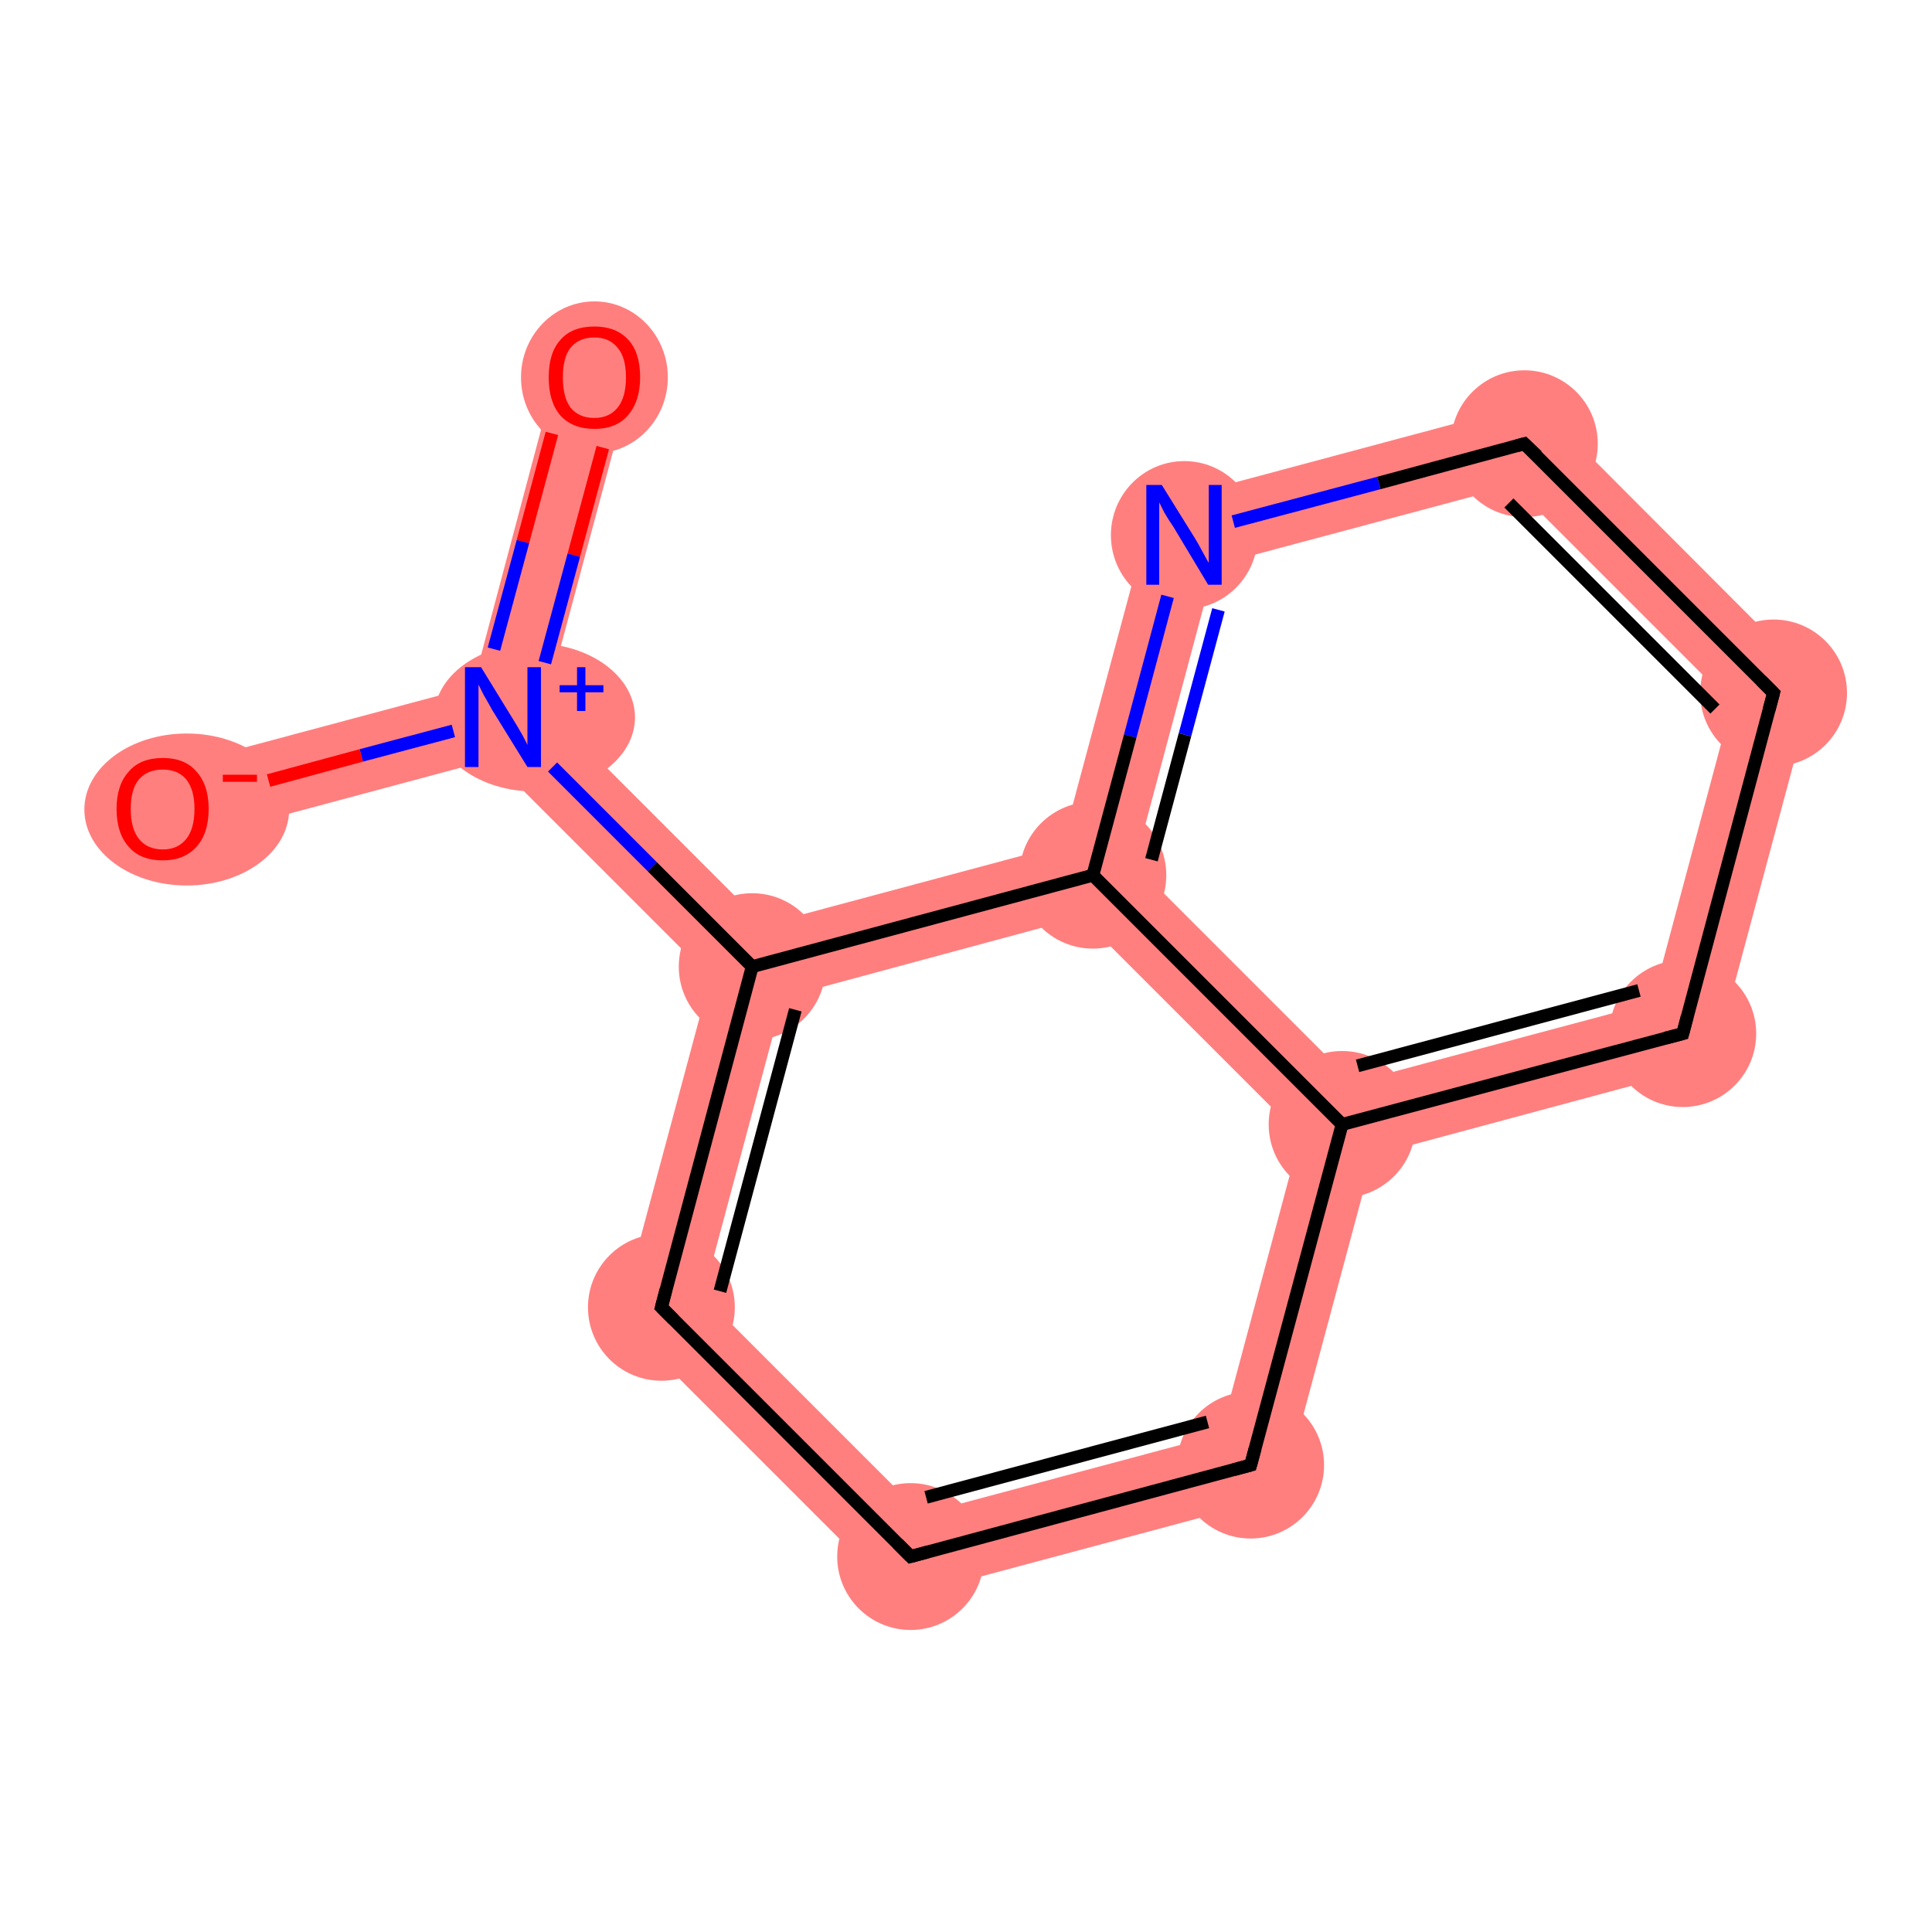
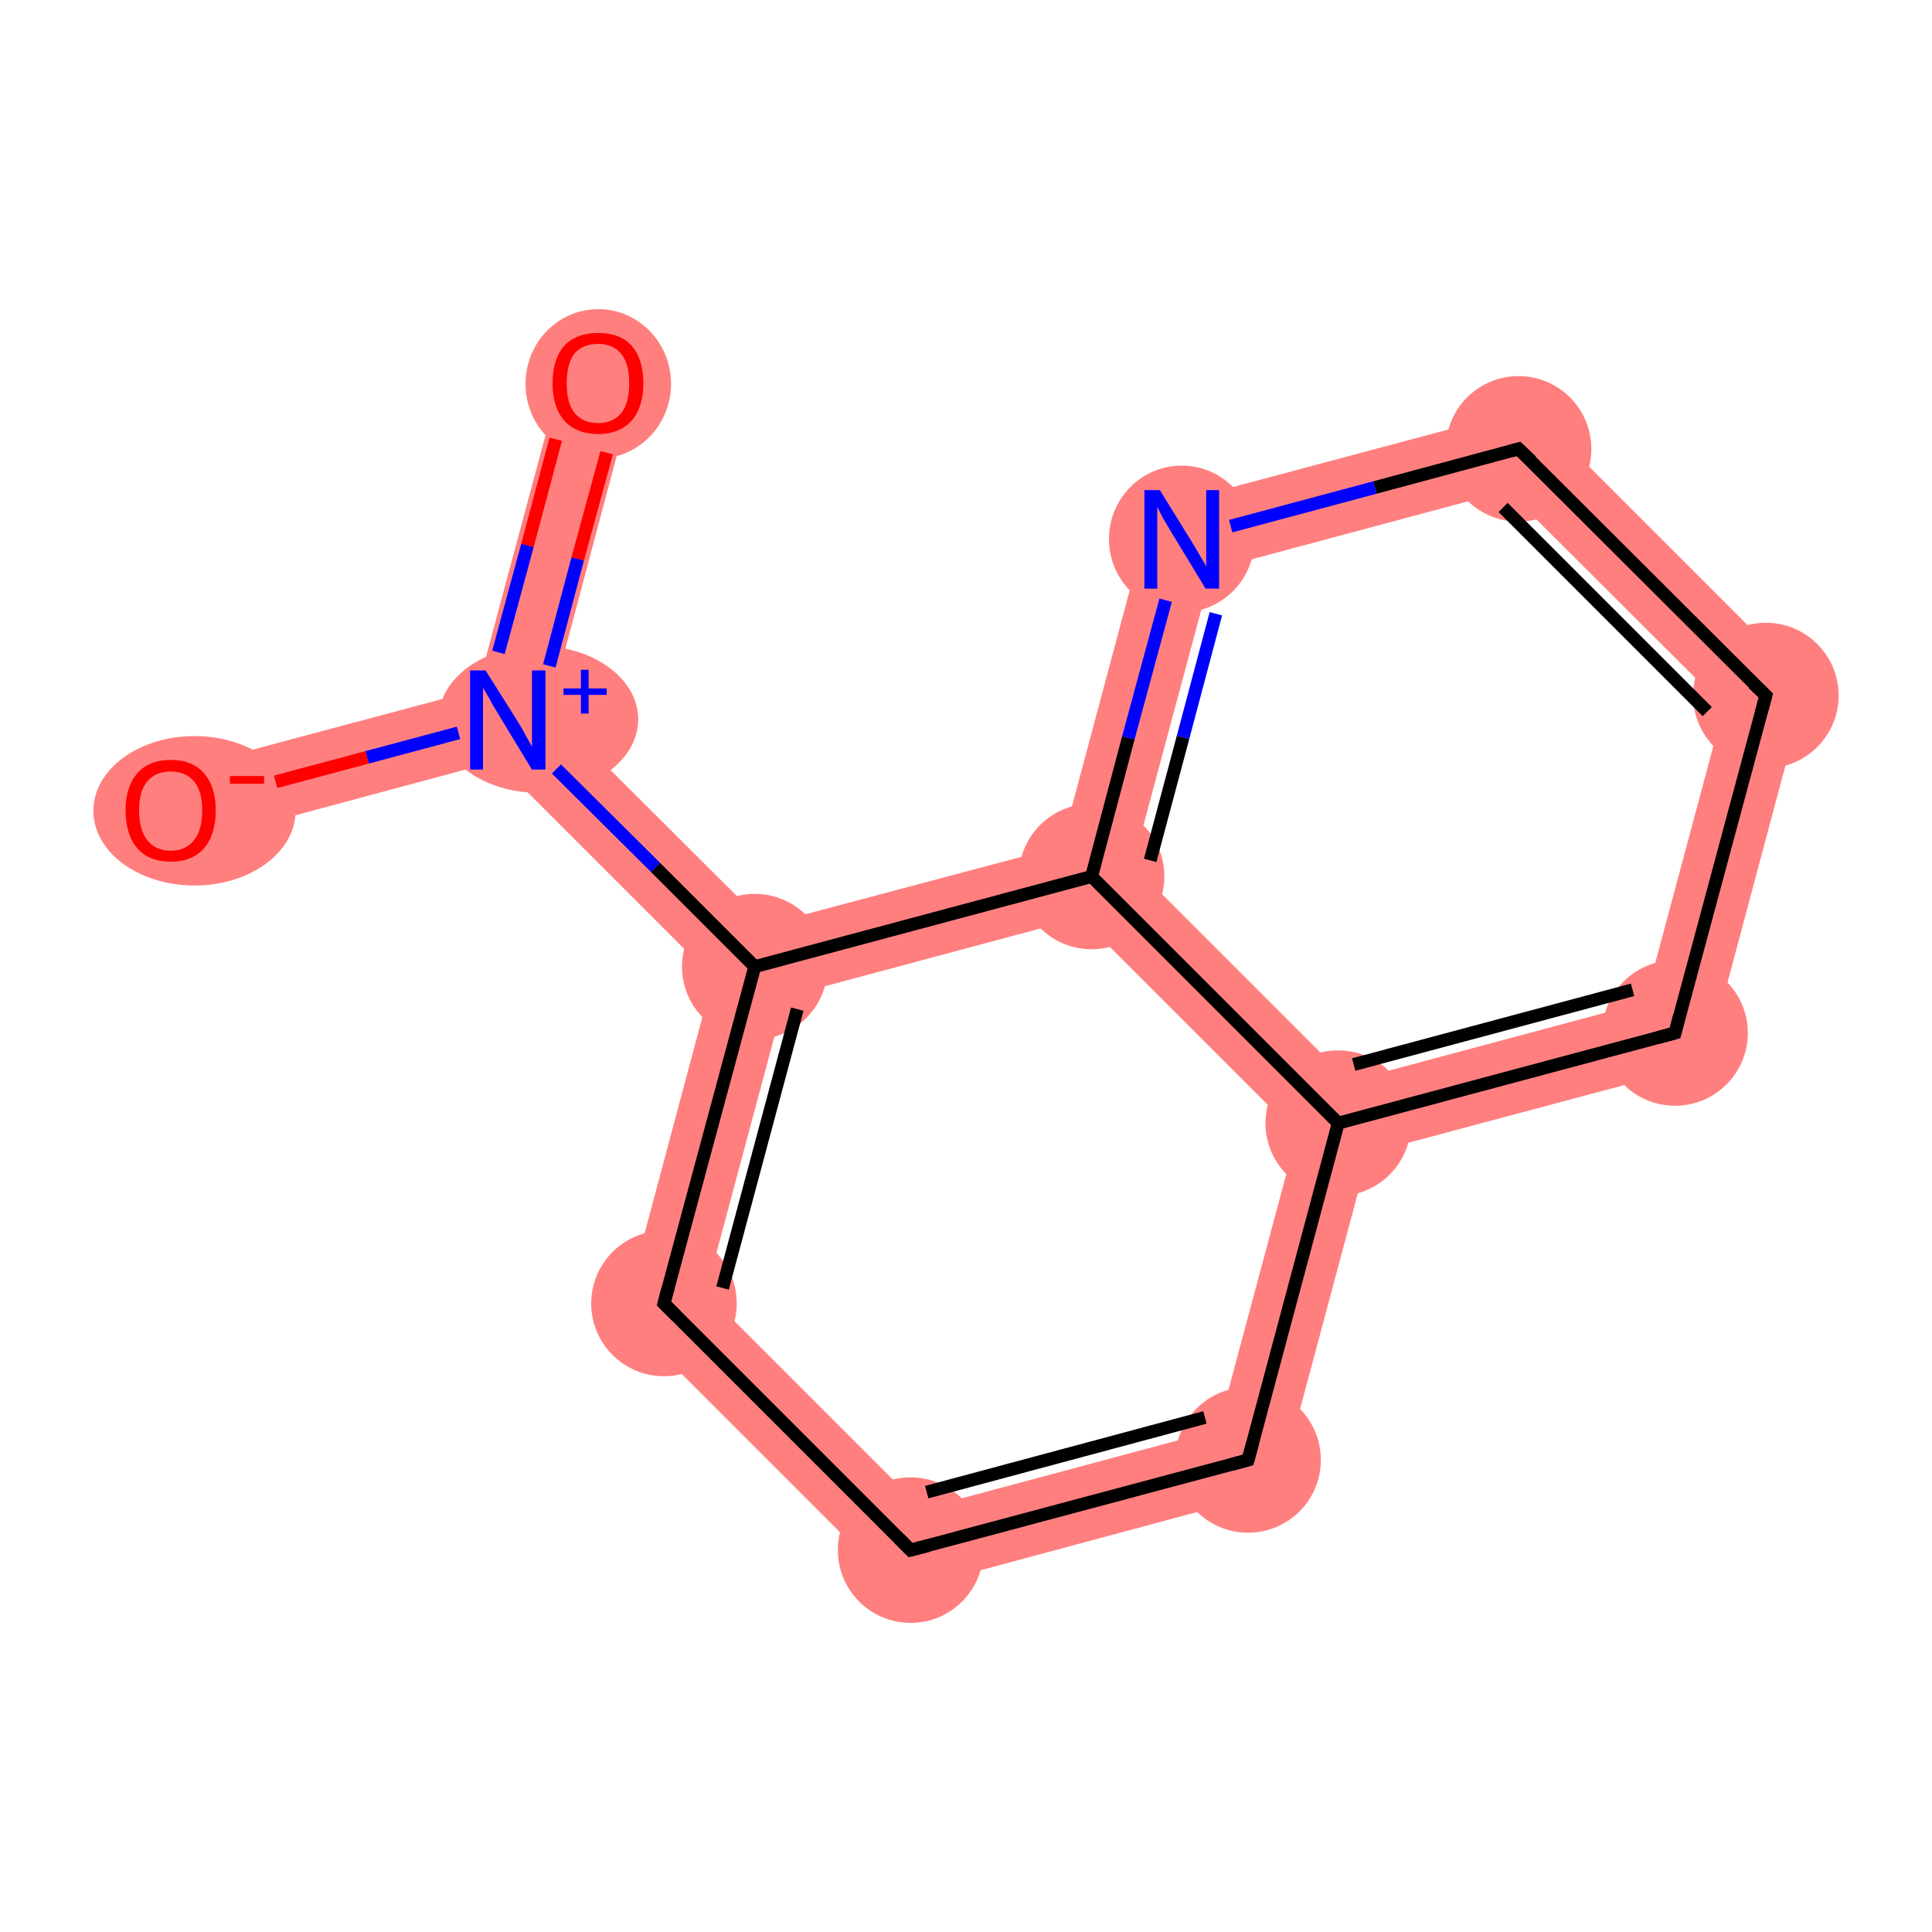
<svg xmlns="http://www.w3.org/2000/svg" version="1.1" baseProfile="full" xml:space="preserve" width="300px" height="300px" viewBox="0 0 300 300">
  <rect style="opacity:1.0;fill:#FFFFFF;stroke:none" width="300.0" height="300.0" x="0.0" y="0.0"> </rect>
-   <path class="bond-0 atom-0 atom-1" d="M 86.6,57.0 L 97.9,60.0 L 84.6,109.6 L 78.1,111.4 L 73.4,106.6 Z" style="fill:#FF7F7F;fill-rule:evenodd;fill-opacity:1;stroke:#FF7F7F;stroke-width:0.0px;stroke-linecap:butt;stroke-linejoin:miter;stroke-opacity:1;" />
-   <path class="bond-1 atom-1 atom-2" d="M 73.4,106.6 L 78.1,111.4 L 76.4,117.9 L 26.8,131.2 L 23.7,119.9 Z" style="fill:#FF7F7F;fill-rule:evenodd;fill-opacity:1;stroke:#FF7F7F;stroke-width:0.0px;stroke-linecap:butt;stroke-linejoin:miter;stroke-opacity:1;" />
-   <path class="bond-2 atom-1 atom-3" d="M 84.6,109.6 L 118.6,143.6 L 116.8,150.1 L 110.3,151.8 L 76.4,117.9 L 78.1,111.4 Z" style="fill:#FF7F7F;fill-rule:evenodd;fill-opacity:1;stroke:#FF7F7F;stroke-width:0.0px;stroke-linecap:butt;stroke-linejoin:miter;stroke-opacity:1;" />
-   <path class="bond-3 atom-3 atom-4" d="M 116.8,150.1 L 121.6,154.9 L 109.2,201.2 L 96.1,204.7 L 110.3,151.8 Z" style="fill:#FF7F7F;fill-rule:evenodd;fill-opacity:1;stroke:#FF7F7F;stroke-width:0.0px;stroke-linecap:butt;stroke-linejoin:miter;stroke-opacity:1;" />
-   <path class="bond-12 atom-3 atom-12" d="M 164.9,131.2 L 169.7,135.9 L 167.9,142.4 L 121.6,154.9 L 116.8,150.1 L 118.6,143.6 Z" style="fill:#FF7F7F;fill-rule:evenodd;fill-opacity:1;stroke:#FF7F7F;stroke-width:0.0px;stroke-linecap:butt;stroke-linejoin:miter;stroke-opacity:1;" />
-   <path class="bond-4 atom-4 atom-5" d="M 109.2,201.2 L 143.1,235.1 L 139.6,248.2 L 96.1,204.7 Z" style="fill:#FF7F7F;fill-rule:evenodd;fill-opacity:1;stroke:#FF7F7F;stroke-width:0.0px;stroke-linecap:butt;stroke-linejoin:miter;stroke-opacity:1;" />
-   <path class="bond-5 atom-5 atom-6" d="M 189.5,222.7 L 199.0,232.3 L 139.6,248.2 L 143.1,235.1 Z" style="fill:#FF7F7F;fill-rule:evenodd;fill-opacity:1;stroke:#FF7F7F;stroke-width:0.0px;stroke-linecap:butt;stroke-linejoin:miter;stroke-opacity:1;" />
-   <path class="bond-6 atom-6 atom-7" d="M 208.4,174.6 L 213.2,179.4 L 199.0,232.3 L 189.5,222.7 L 201.9,176.4 Z" style="fill:#FF7F7F;fill-rule:evenodd;fill-opacity:1;stroke:#FF7F7F;stroke-width:0.0px;stroke-linecap:butt;stroke-linejoin:miter;stroke-opacity:1;" />
-   <path class="bond-7 atom-7 atom-8" d="M 256.5,155.7 L 266.0,165.2 L 213.2,179.4 L 208.4,174.6 L 210.1,168.1 Z" style="fill:#FF7F7F;fill-rule:evenodd;fill-opacity:1;stroke:#FF7F7F;stroke-width:0.0px;stroke-linecap:butt;stroke-linejoin:miter;stroke-opacity:1;" />
-   <path class="bond-13 atom-7 atom-12" d="M 176.2,134.2 L 210.1,168.1 L 208.4,174.6 L 201.9,176.4 L 167.9,142.4 L 169.7,135.9 Z" style="fill:#FF7F7F;fill-rule:evenodd;fill-opacity:1;stroke:#FF7F7F;stroke-width:0.0px;stroke-linecap:butt;stroke-linejoin:miter;stroke-opacity:1;" />
-   <path class="bond-8 atom-8 atom-9" d="M 281.9,105.9 L 266.0,165.2 L 256.5,155.7 L 268.9,109.3 Z" style="fill:#FF7F7F;fill-rule:evenodd;fill-opacity:1;stroke:#FF7F7F;stroke-width:0.0px;stroke-linecap:butt;stroke-linejoin:miter;stroke-opacity:1;" />
-   <path class="bond-9 atom-9 atom-10" d="M 238.5,62.4 L 281.9,105.9 L 268.9,109.3 L 235.0,75.4 Z" style="fill:#FF7F7F;fill-rule:evenodd;fill-opacity:1;stroke:#FF7F7F;stroke-width:0.0px;stroke-linecap:butt;stroke-linejoin:miter;stroke-opacity:1;" />
-   <path class="bond-10 atom-10 atom-11" d="M 238.5,62.4 L 235.0,75.4 L 188.6,87.8 L 179.1,78.3 Z" style="fill:#FF7F7F;fill-rule:evenodd;fill-opacity:1;stroke:#FF7F7F;stroke-width:0.0px;stroke-linecap:butt;stroke-linejoin:miter;stroke-opacity:1;" />
-   <path class="bond-11 atom-11 atom-12" d="M 179.1,78.3 L 188.6,87.8 L 176.2,134.2 L 169.7,135.9 L 164.9,131.2 Z" style="fill:#FF7F7F;fill-rule:evenodd;fill-opacity:1;stroke:#FF7F7F;stroke-width:0.0px;stroke-linecap:butt;stroke-linejoin:miter;stroke-opacity:1;" />
-   <ellipse cx="92.3" cy="58.6" rx="10.9" ry="11.3" class="atom-0" style="fill:#FF7F7F;fill-rule:evenodd;stroke:#FF7F7F;stroke-width:1.0px;stroke-linecap:butt;stroke-linejoin:miter;stroke-opacity:1" />
-   <ellipse cx="83.0" cy="111.4" rx="15.1" ry="11.0" class="atom-1" style="fill:#FF7F7F;fill-rule:evenodd;stroke:#FF7F7F;stroke-width:1.0px;stroke-linecap:butt;stroke-linejoin:miter;stroke-opacity:1" />
-   <ellipse cx="29.0" cy="125.7" rx="15.4" ry="11.3" class="atom-2" style="fill:#FF7F7F;fill-rule:evenodd;stroke:#FF7F7F;stroke-width:1.0px;stroke-linecap:butt;stroke-linejoin:miter;stroke-opacity:1" />
-   <ellipse cx="116.8" cy="150.1" rx="10.9" ry="10.9" class="atom-3" style="fill:#FF7F7F;fill-rule:evenodd;stroke:#FF7F7F;stroke-width:1.0px;stroke-linecap:butt;stroke-linejoin:miter;stroke-opacity:1" />
-   <ellipse cx="102.7" cy="203.0" rx="10.9" ry="10.9" class="atom-4" style="fill:#FF7F7F;fill-rule:evenodd;stroke:#FF7F7F;stroke-width:1.0px;stroke-linecap:butt;stroke-linejoin:miter;stroke-opacity:1" />
-   <ellipse cx="141.4" cy="241.7" rx="10.9" ry="10.9" class="atom-5" style="fill:#FF7F7F;fill-rule:evenodd;stroke:#FF7F7F;stroke-width:1.0px;stroke-linecap:butt;stroke-linejoin:miter;stroke-opacity:1" />
-   <ellipse cx="194.2" cy="227.5" rx="10.9" ry="10.9" class="atom-6" style="fill:#FF7F7F;fill-rule:evenodd;stroke:#FF7F7F;stroke-width:1.0px;stroke-linecap:butt;stroke-linejoin:miter;stroke-opacity:1" />
-   <ellipse cx="208.4" cy="174.6" rx="10.9" ry="10.9" class="atom-7" style="fill:#FF7F7F;fill-rule:evenodd;stroke:#FF7F7F;stroke-width:1.0px;stroke-linecap:butt;stroke-linejoin:miter;stroke-opacity:1" />
-   <ellipse cx="261.3" cy="160.5" rx="10.9" ry="10.9" class="atom-8" style="fill:#FF7F7F;fill-rule:evenodd;stroke:#FF7F7F;stroke-width:1.0px;stroke-linecap:butt;stroke-linejoin:miter;stroke-opacity:1" />
-   <ellipse cx="275.4" cy="107.6" rx="10.9" ry="10.9" class="atom-9" style="fill:#FF7F7F;fill-rule:evenodd;stroke:#FF7F7F;stroke-width:1.0px;stroke-linecap:butt;stroke-linejoin:miter;stroke-opacity:1" />
-   <ellipse cx="236.7" cy="68.9" rx="10.9" ry="10.9" class="atom-10" style="fill:#FF7F7F;fill-rule:evenodd;stroke:#FF7F7F;stroke-width:1.0px;stroke-linecap:butt;stroke-linejoin:miter;stroke-opacity:1" />
-   <ellipse cx="183.9" cy="83.1" rx="10.9" ry="11.0" class="atom-11" style="fill:#FF7F7F;fill-rule:evenodd;stroke:#FF7F7F;stroke-width:1.0px;stroke-linecap:butt;stroke-linejoin:miter;stroke-opacity:1" />
-   <ellipse cx="169.7" cy="135.9" rx="10.9" ry="10.9" class="atom-12" style="fill:#FF7F7F;fill-rule:evenodd;stroke:#FF7F7F;stroke-width:1.0px;stroke-linecap:butt;stroke-linejoin:miter;stroke-opacity:1" />
-   <path class="bond-0 atom-0 atom-1" d="M 93.6,69.5 L 89.1,86.2" style="fill:none;fill-rule:evenodd;stroke:#FF0000;stroke-width:2.0px;stroke-linecap:butt;stroke-linejoin:miter;stroke-opacity:1" />
-   <path class="bond-0 atom-0 atom-1" d="M 89.1,86.2 L 84.6,102.9" style="fill:none;fill-rule:evenodd;stroke:#0000FF;stroke-width:2.0px;stroke-linecap:butt;stroke-linejoin:miter;stroke-opacity:1" />
-   <path class="bond-0 atom-0 atom-1" d="M 85.7,67.3 L 81.2,84.1" style="fill:none;fill-rule:evenodd;stroke:#FF0000;stroke-width:2.0px;stroke-linecap:butt;stroke-linejoin:miter;stroke-opacity:1" />
-   <path class="bond-0 atom-0 atom-1" d="M 81.2,84.1 L 76.7,100.8" style="fill:none;fill-rule:evenodd;stroke:#0000FF;stroke-width:2.0px;stroke-linecap:butt;stroke-linejoin:miter;stroke-opacity:1" />
-   <path class="bond-1 atom-1 atom-2" d="M 70.4,113.5 L 56.1,117.3" style="fill:none;fill-rule:evenodd;stroke:#0000FF;stroke-width:2.0px;stroke-linecap:butt;stroke-linejoin:miter;stroke-opacity:1" />
-   <path class="bond-1 atom-1 atom-2" d="M 56.1,117.3 L 41.7,121.2" style="fill:none;fill-rule:evenodd;stroke:#FF0000;stroke-width:2.0px;stroke-linecap:butt;stroke-linejoin:miter;stroke-opacity:1" />
-   <path class="bond-2 atom-1 atom-3" d="M 85.8,119.1 L 101.3,134.6" style="fill:none;fill-rule:evenodd;stroke:#0000FF;stroke-width:2.0px;stroke-linecap:butt;stroke-linejoin:miter;stroke-opacity:1" />
-   <path class="bond-2 atom-1 atom-3" d="M 101.3,134.6 L 116.8,150.1" style="fill:none;fill-rule:evenodd;stroke:#000000;stroke-width:2.0px;stroke-linecap:butt;stroke-linejoin:miter;stroke-opacity:1" />
-   <path class="bond-3 atom-3 atom-4" d="M 116.8,150.1 L 102.7,203.0" style="fill:none;fill-rule:evenodd;stroke:#000000;stroke-width:2.0px;stroke-linecap:butt;stroke-linejoin:miter;stroke-opacity:1" />
-   <path class="bond-3 atom-3 atom-4" d="M 123.5,156.8 L 111.8,200.5" style="fill:none;fill-rule:evenodd;stroke:#000000;stroke-width:2.0px;stroke-linecap:butt;stroke-linejoin:miter;stroke-opacity:1" />
-   <path class="bond-4 atom-4 atom-5" d="M 102.7,203.0 L 141.4,241.7" style="fill:none;fill-rule:evenodd;stroke:#000000;stroke-width:2.0px;stroke-linecap:butt;stroke-linejoin:miter;stroke-opacity:1" />
-   <path class="bond-5 atom-5 atom-6" d="M 141.4,241.7 L 194.2,227.5" style="fill:none;fill-rule:evenodd;stroke:#000000;stroke-width:2.0px;stroke-linecap:butt;stroke-linejoin:miter;stroke-opacity:1" />
-   <path class="bond-5 atom-5 atom-6" d="M 143.8,232.5 L 187.5,220.8" style="fill:none;fill-rule:evenodd;stroke:#000000;stroke-width:2.0px;stroke-linecap:butt;stroke-linejoin:miter;stroke-opacity:1" />
-   <path class="bond-6 atom-6 atom-7" d="M 194.2,227.5 L 208.4,174.6" style="fill:none;fill-rule:evenodd;stroke:#000000;stroke-width:2.0px;stroke-linecap:butt;stroke-linejoin:miter;stroke-opacity:1" />
-   <path class="bond-7 atom-7 atom-8" d="M 208.4,174.6 L 261.3,160.5" style="fill:none;fill-rule:evenodd;stroke:#000000;stroke-width:2.0px;stroke-linecap:butt;stroke-linejoin:miter;stroke-opacity:1" />
-   <path class="bond-7 atom-7 atom-8" d="M 210.8,165.5 L 254.5,153.8" style="fill:none;fill-rule:evenodd;stroke:#000000;stroke-width:2.0px;stroke-linecap:butt;stroke-linejoin:miter;stroke-opacity:1" />
-   <path class="bond-8 atom-8 atom-9" d="M 261.3,160.5 L 275.4,107.6" style="fill:none;fill-rule:evenodd;stroke:#000000;stroke-width:2.0px;stroke-linecap:butt;stroke-linejoin:miter;stroke-opacity:1" />
-   <path class="bond-9 atom-9 atom-10" d="M 275.4,107.6 L 236.7,68.9" style="fill:none;fill-rule:evenodd;stroke:#000000;stroke-width:2.0px;stroke-linecap:butt;stroke-linejoin:miter;stroke-opacity:1" />
-   <path class="bond-9 atom-9 atom-10" d="M 266.3,110.1 L 234.3,78.1" style="fill:none;fill-rule:evenodd;stroke:#000000;stroke-width:2.0px;stroke-linecap:butt;stroke-linejoin:miter;stroke-opacity:1" />
-   <path class="bond-10 atom-10 atom-11" d="M 236.7,68.9 L 214.1,75.0" style="fill:none;fill-rule:evenodd;stroke:#000000;stroke-width:2.0px;stroke-linecap:butt;stroke-linejoin:miter;stroke-opacity:1" />
-   <path class="bond-10 atom-10 atom-11" d="M 214.1,75.0 L 191.5,81.0" style="fill:none;fill-rule:evenodd;stroke:#0000FF;stroke-width:2.0px;stroke-linecap:butt;stroke-linejoin:miter;stroke-opacity:1" />
-   <path class="bond-11 atom-11 atom-12" d="M 181.3,92.6 L 175.5,114.3" style="fill:none;fill-rule:evenodd;stroke:#0000FF;stroke-width:2.0px;stroke-linecap:butt;stroke-linejoin:miter;stroke-opacity:1" />
-   <path class="bond-11 atom-11 atom-12" d="M 175.5,114.3 L 169.7,135.9" style="fill:none;fill-rule:evenodd;stroke:#000000;stroke-width:2.0px;stroke-linecap:butt;stroke-linejoin:miter;stroke-opacity:1" />
-   <path class="bond-11 atom-11 atom-12" d="M 189.2,94.7 L 184.0,114.1" style="fill:none;fill-rule:evenodd;stroke:#0000FF;stroke-width:2.0px;stroke-linecap:butt;stroke-linejoin:miter;stroke-opacity:1" />
-   <path class="bond-11 atom-11 atom-12" d="M 184.0,114.1 L 178.8,133.5" style="fill:none;fill-rule:evenodd;stroke:#000000;stroke-width:2.0px;stroke-linecap:butt;stroke-linejoin:miter;stroke-opacity:1" />
-   <path class="bond-12 atom-12 atom-3" d="M 169.7,135.9 L 116.8,150.1" style="fill:none;fill-rule:evenodd;stroke:#000000;stroke-width:2.0px;stroke-linecap:butt;stroke-linejoin:miter;stroke-opacity:1" />
-   <path class="bond-13 atom-12 atom-7" d="M 169.7,135.9 L 208.4,174.6" style="fill:none;fill-rule:evenodd;stroke:#000000;stroke-width:2.0px;stroke-linecap:butt;stroke-linejoin:miter;stroke-opacity:1" />
-   <path d="M 103.4,200.3 L 102.7,203.0 L 104.6,204.9" style="fill:none;stroke:#000000;stroke-width:2.0px;stroke-linecap:butt;stroke-linejoin:miter;stroke-opacity:1;" />
-   <path d="M 139.4,239.7 L 141.4,241.7 L 144.0,241.0" style="fill:none;stroke:#000000;stroke-width:2.0px;stroke-linecap:butt;stroke-linejoin:miter;stroke-opacity:1;" />
-   <path d="M 191.6,228.2 L 194.2,227.5 L 194.9,224.9" style="fill:none;stroke:#000000;stroke-width:2.0px;stroke-linecap:butt;stroke-linejoin:miter;stroke-opacity:1;" />
-   <path d="M 258.6,161.2 L 261.3,160.5 L 262.0,157.8" style="fill:none;stroke:#000000;stroke-width:2.0px;stroke-linecap:butt;stroke-linejoin:miter;stroke-opacity:1;" />
-   <path d="M 274.7,110.2 L 275.4,107.6 L 273.5,105.7" style="fill:none;stroke:#000000;stroke-width:2.0px;stroke-linecap:butt;stroke-linejoin:miter;stroke-opacity:1;" />
-   <path d="M 238.7,70.8 L 236.7,68.9 L 235.6,69.2" style="fill:none;stroke:#000000;stroke-width:2.0px;stroke-linecap:butt;stroke-linejoin:miter;stroke-opacity:1;" />
-   <path class="atom-0" d="M 85.2 58.6 Q 85.2 54.8, 87.0 52.8 Q 88.8 50.7, 92.3 50.7 Q 95.7 50.7, 97.6 52.8 Q 99.4 54.8, 99.4 58.6 Q 99.4 62.3, 97.5 64.5 Q 95.7 66.6, 92.3 66.6 Q 88.9 66.6, 87.0 64.5 Q 85.2 62.4, 85.2 58.6 M 92.3 64.9 Q 94.6 64.9, 95.9 63.3 Q 97.2 61.7, 97.2 58.6 Q 97.2 55.5, 95.9 54.0 Q 94.6 52.4, 92.3 52.4 Q 89.9 52.4, 88.6 54.0 Q 87.4 55.5, 87.4 58.6 Q 87.4 61.7, 88.6 63.3 Q 89.9 64.9, 92.3 64.9 " fill="#FF0000" />
-   <path class="atom-1" d="M 74.7 103.6 L 79.8 111.9 Q 80.3 112.7, 81.1 114.1 Q 81.9 115.6, 81.9 115.7 L 81.9 103.6 L 84.0 103.6 L 84.0 119.1 L 81.9 119.1 L 76.4 110.2 Q 75.8 109.1, 75.1 107.9 Q 74.5 106.7, 74.3 106.3 L 74.3 119.1 L 72.2 119.1 L 72.2 103.6 L 74.7 103.6 " fill="#0000FF" />
-   <path class="atom-1" d="M 86.9 106.4 L 89.6 106.4 L 89.6 103.6 L 90.9 103.6 L 90.9 106.4 L 93.7 106.4 L 93.7 107.5 L 90.9 107.5 L 90.9 110.4 L 89.6 110.4 L 89.6 107.5 L 86.9 107.5 L 86.9 106.4 " fill="#0000FF" />
-   <path class="atom-2" d="M 18.1 125.6 Q 18.1 121.9, 20.0 119.8 Q 21.8 117.7, 25.3 117.7 Q 28.7 117.7, 30.5 119.8 Q 32.4 121.9, 32.4 125.6 Q 32.4 129.4, 30.5 131.5 Q 28.6 133.6, 25.3 133.6 Q 21.8 133.6, 20.0 131.5 Q 18.1 129.4, 18.1 125.6 M 25.3 131.9 Q 27.6 131.9, 28.9 130.3 Q 30.2 128.7, 30.2 125.6 Q 30.2 122.6, 28.9 121.0 Q 27.6 119.5, 25.3 119.5 Q 22.9 119.5, 21.6 121.0 Q 20.3 122.5, 20.3 125.6 Q 20.3 128.7, 21.6 130.3 Q 22.9 131.9, 25.3 131.9 " fill="#FF0000" />
-   <path class="atom-2" d="M 34.6 120.3 L 39.9 120.3 L 39.9 121.4 L 34.6 121.4 L 34.6 120.3 " fill="#FF0000" />
-   <path class="atom-11" d="M 180.4 75.3 L 185.5 83.5 Q 186.0 84.3, 186.8 85.8 Q 187.6 87.3, 187.7 87.4 L 187.7 75.3 L 189.7 75.3 L 189.7 90.8 L 187.6 90.8 L 182.2 81.8 Q 181.5 80.8, 180.8 79.6 Q 180.2 78.4, 180.0 78.0 L 180.0 90.8 L 178.0 90.8 L 178.0 75.3 L 180.4 75.3 " fill="#0000FF" />
+   <path class="bond-0 atom-0 atom-1" d="M 87.3,57.9 L 98.4,60.9 L 85.3,110.1 L 78.8,111.8 L 74.1,107.1 Z" style="fill:#FF7F7F;fill-rule:evenodd;fill-opacity:1;stroke:#FF7F7F;stroke-width:0.0px;stroke-linecap:butt;stroke-linejoin:miter;stroke-opacity:1;" />
+   <path class="bond-1 atom-1 atom-2" d="M 74.1,107.1 L 78.8,111.8 L 77.1,118.2 L 28.0,131.4 L 25.0,120.2 Z" style="fill:#FF7F7F;fill-rule:evenodd;fill-opacity:1;stroke:#FF7F7F;stroke-width:0.0px;stroke-linecap:butt;stroke-linejoin:miter;stroke-opacity:1;" />
+   <path class="bond-2 atom-1 atom-3" d="M 85.3,110.1 L 118.9,143.6 L 117.2,150.1 L 110.7,151.8 L 77.1,118.2 L 78.8,111.8 Z" style="fill:#FF7F7F;fill-rule:evenodd;fill-opacity:1;stroke:#FF7F7F;stroke-width:0.0px;stroke-linecap:butt;stroke-linejoin:miter;stroke-opacity:1;" />
+   <path class="bond-3 atom-3 atom-4" d="M 117.2,150.1 L 121.9,154.8 L 109.6,200.7 L 96.7,204.2 L 110.7,151.8 Z" style="fill:#FF7F7F;fill-rule:evenodd;fill-opacity:1;stroke:#FF7F7F;stroke-width:0.0px;stroke-linecap:butt;stroke-linejoin:miter;stroke-opacity:1;" />
+   <path class="bond-12 atom-3 atom-12" d="M 164.8,131.4 L 169.5,136.1 L 167.8,142.5 L 121.9,154.8 L 117.2,150.1 L 118.9,143.6 Z" style="fill:#FF7F7F;fill-rule:evenodd;fill-opacity:1;stroke:#FF7F7F;stroke-width:0.0px;stroke-linecap:butt;stroke-linejoin:miter;stroke-opacity:1;" />
+   <path class="bond-4 atom-4 atom-5" d="M 109.6,200.7 L 143.2,234.3 L 139.7,247.2 L 96.7,204.2 Z" style="fill:#FF7F7F;fill-rule:evenodd;fill-opacity:1;stroke:#FF7F7F;stroke-width:0.0px;stroke-linecap:butt;stroke-linejoin:miter;stroke-opacity:1;" />
+   <path class="bond-5 atom-5 atom-6" d="M 189.1,222.0 L 198.5,231.4 L 139.7,247.2 L 143.2,234.3 Z" style="fill:#FF7F7F;fill-rule:evenodd;fill-opacity:1;stroke:#FF7F7F;stroke-width:0.0px;stroke-linecap:butt;stroke-linejoin:miter;stroke-opacity:1;" />
+   <path class="bond-6 atom-6 atom-7" d="M 207.8,174.4 L 212.5,179.1 L 198.5,231.4 L 189.1,222.0 L 201.4,176.1 Z" style="fill:#FF7F7F;fill-rule:evenodd;fill-opacity:1;stroke:#FF7F7F;stroke-width:0.0px;stroke-linecap:butt;stroke-linejoin:miter;stroke-opacity:1;" />
+   <path class="bond-7 atom-7 atom-8" d="M 255.4,155.6 L 264.9,165.1 L 212.5,179.1 L 207.8,174.4 L 209.5,167.9 Z" style="fill:#FF7F7F;fill-rule:evenodd;fill-opacity:1;stroke:#FF7F7F;stroke-width:0.0px;stroke-linecap:butt;stroke-linejoin:miter;stroke-opacity:1;" />
+   <path class="bond-13 atom-7 atom-12" d="M 175.9,134.3 L 209.5,167.9 L 207.8,174.4 L 201.4,176.1 L 167.8,142.5 L 169.5,136.1 Z" style="fill:#FF7F7F;fill-rule:evenodd;fill-opacity:1;stroke:#FF7F7F;stroke-width:0.0px;stroke-linecap:butt;stroke-linejoin:miter;stroke-opacity:1;" />
+   <path class="bond-8 atom-8 atom-9" d="M 280.6,106.3 L 264.9,165.1 L 255.4,155.6 L 267.7,109.7 Z" style="fill:#FF7F7F;fill-rule:evenodd;fill-opacity:1;stroke:#FF7F7F;stroke-width:0.0px;stroke-linecap:butt;stroke-linejoin:miter;stroke-opacity:1;" />
+   <path class="bond-9 atom-9 atom-10" d="M 237.6,63.3 L 280.6,106.3 L 267.7,109.7 L 234.1,76.2 Z" style="fill:#FF7F7F;fill-rule:evenodd;fill-opacity:1;stroke:#FF7F7F;stroke-width:0.0px;stroke-linecap:butt;stroke-linejoin:miter;stroke-opacity:1;" />
+   <path class="bond-10 atom-10 atom-11" d="M 237.6,63.3 L 234.1,76.2 L 188.2,88.5 L 178.8,79.0 Z" style="fill:#FF7F7F;fill-rule:evenodd;fill-opacity:1;stroke:#FF7F7F;stroke-width:0.0px;stroke-linecap:butt;stroke-linejoin:miter;stroke-opacity:1;" />
+   <path class="bond-11 atom-11 atom-12" d="M 178.8,79.0 L 188.2,88.5 L 175.9,134.3 L 169.5,136.1 L 164.8,131.4 Z" style="fill:#FF7F7F;fill-rule:evenodd;fill-opacity:1;stroke:#FF7F7F;stroke-width:0.0px;stroke-linecap:butt;stroke-linejoin:miter;stroke-opacity:1;" />
+   <ellipse cx="92.9" cy="59.6" rx="10.8" ry="11.1" class="atom-0" style="fill:#FF7F7F;fill-rule:evenodd;stroke:#FF7F7F;stroke-width:1.0px;stroke-linecap:butt;stroke-linejoin:miter;stroke-opacity:1" />
+   <ellipse cx="83.6" cy="111.7" rx="15.0" ry="10.9" class="atom-1" style="fill:#FF7F7F;fill-rule:evenodd;stroke:#FF7F7F;stroke-width:1.0px;stroke-linecap:butt;stroke-linejoin:miter;stroke-opacity:1" />
+   <ellipse cx="30.2" cy="125.9" rx="15.2" ry="11.1" class="atom-2" style="fill:#FF7F7F;fill-rule:evenodd;stroke:#FF7F7F;stroke-width:1.0px;stroke-linecap:butt;stroke-linejoin:miter;stroke-opacity:1" />
+   <ellipse cx="117.2" cy="150.1" rx="10.8" ry="10.8" class="atom-3" style="fill:#FF7F7F;fill-rule:evenodd;stroke:#FF7F7F;stroke-width:1.0px;stroke-linecap:butt;stroke-linejoin:miter;stroke-opacity:1" />
+   <ellipse cx="103.1" cy="202.4" rx="10.8" ry="10.8" class="atom-4" style="fill:#FF7F7F;fill-rule:evenodd;stroke:#FF7F7F;stroke-width:1.0px;stroke-linecap:butt;stroke-linejoin:miter;stroke-opacity:1" />
+   <ellipse cx="141.4" cy="240.7" rx="10.8" ry="10.8" class="atom-5" style="fill:#FF7F7F;fill-rule:evenodd;stroke:#FF7F7F;stroke-width:1.0px;stroke-linecap:butt;stroke-linejoin:miter;stroke-opacity:1" />
+   <ellipse cx="193.8" cy="226.7" rx="10.8" ry="10.8" class="atom-6" style="fill:#FF7F7F;fill-rule:evenodd;stroke:#FF7F7F;stroke-width:1.0px;stroke-linecap:butt;stroke-linejoin:miter;stroke-opacity:1" />
+   <ellipse cx="207.8" cy="174.4" rx="10.8" ry="10.8" class="atom-7" style="fill:#FF7F7F;fill-rule:evenodd;stroke:#FF7F7F;stroke-width:1.0px;stroke-linecap:butt;stroke-linejoin:miter;stroke-opacity:1" />
+   <ellipse cx="260.1" cy="160.4" rx="10.8" ry="10.8" class="atom-8" style="fill:#FF7F7F;fill-rule:evenodd;stroke:#FF7F7F;stroke-width:1.0px;stroke-linecap:butt;stroke-linejoin:miter;stroke-opacity:1" />
+   <ellipse cx="274.2" cy="108.0" rx="10.8" ry="10.8" class="atom-9" style="fill:#FF7F7F;fill-rule:evenodd;stroke:#FF7F7F;stroke-width:1.0px;stroke-linecap:butt;stroke-linejoin:miter;stroke-opacity:1" />
+   <ellipse cx="235.8" cy="69.7" rx="10.8" ry="10.8" class="atom-10" style="fill:#FF7F7F;fill-rule:evenodd;stroke:#FF7F7F;stroke-width:1.0px;stroke-linecap:butt;stroke-linejoin:miter;stroke-opacity:1" />
+   <ellipse cx="183.5" cy="83.7" rx="10.8" ry="10.9" class="atom-11" style="fill:#FF7F7F;fill-rule:evenodd;stroke:#FF7F7F;stroke-width:1.0px;stroke-linecap:butt;stroke-linejoin:miter;stroke-opacity:1" />
+   <ellipse cx="169.5" cy="136.1" rx="10.8" ry="10.8" class="atom-12" style="fill:#FF7F7F;fill-rule:evenodd;stroke:#FF7F7F;stroke-width:1.0px;stroke-linecap:butt;stroke-linejoin:miter;stroke-opacity:1" />
+   <path class="bond-0 atom-0 atom-1" d="M 94.2,70.3 L 89.7,86.8" style="fill:none;fill-rule:evenodd;stroke:#FF0000;stroke-width:2.0px;stroke-linecap:butt;stroke-linejoin:miter;stroke-opacity:1" />
+   <path class="bond-0 atom-0 atom-1" d="M 89.7,86.8 L 85.3,103.4" style="fill:none;fill-rule:evenodd;stroke:#0000FF;stroke-width:2.0px;stroke-linecap:butt;stroke-linejoin:miter;stroke-opacity:1" />
+   <path class="bond-0 atom-0 atom-1" d="M 86.3,68.2 L 81.9,84.7" style="fill:none;fill-rule:evenodd;stroke:#FF0000;stroke-width:2.0px;stroke-linecap:butt;stroke-linejoin:miter;stroke-opacity:1" />
+   <path class="bond-0 atom-0 atom-1" d="M 81.9,84.7 L 77.4,101.3" style="fill:none;fill-rule:evenodd;stroke:#0000FF;stroke-width:2.0px;stroke-linecap:butt;stroke-linejoin:miter;stroke-opacity:1" />
+   <path class="bond-1 atom-1 atom-2" d="M 71.2,113.8 L 57.0,117.6" style="fill:none;fill-rule:evenodd;stroke:#0000FF;stroke-width:2.0px;stroke-linecap:butt;stroke-linejoin:miter;stroke-opacity:1" />
+   <path class="bond-1 atom-1 atom-2" d="M 57.0,117.6 L 42.8,121.4" style="fill:none;fill-rule:evenodd;stroke:#FF0000;stroke-width:2.0px;stroke-linecap:butt;stroke-linejoin:miter;stroke-opacity:1" />
+   <path class="bond-2 atom-1 atom-3" d="M 86.4,119.4 L 101.8,134.7" style="fill:none;fill-rule:evenodd;stroke:#0000FF;stroke-width:2.0px;stroke-linecap:butt;stroke-linejoin:miter;stroke-opacity:1" />
+   <path class="bond-2 atom-1 atom-3" d="M 101.8,134.7 L 117.2,150.1" style="fill:none;fill-rule:evenodd;stroke:#000000;stroke-width:2.0px;stroke-linecap:butt;stroke-linejoin:miter;stroke-opacity:1" />
+   <path class="bond-3 atom-3 atom-4" d="M 117.2,150.1 L 103.1,202.4" style="fill:none;fill-rule:evenodd;stroke:#000000;stroke-width:2.0px;stroke-linecap:butt;stroke-linejoin:miter;stroke-opacity:1" />
+   <path class="bond-3 atom-3 atom-4" d="M 123.8,156.7 L 112.2,200.0" style="fill:none;fill-rule:evenodd;stroke:#000000;stroke-width:2.0px;stroke-linecap:butt;stroke-linejoin:miter;stroke-opacity:1" />
+   <path class="bond-4 atom-4 atom-5" d="M 103.1,202.4 L 141.4,240.7" style="fill:none;fill-rule:evenodd;stroke:#000000;stroke-width:2.0px;stroke-linecap:butt;stroke-linejoin:miter;stroke-opacity:1" />
+   <path class="bond-5 atom-5 atom-6" d="M 141.4,240.7 L 193.8,226.7" style="fill:none;fill-rule:evenodd;stroke:#000000;stroke-width:2.0px;stroke-linecap:butt;stroke-linejoin:miter;stroke-opacity:1" />
+   <path class="bond-5 atom-5 atom-6" d="M 143.9,231.7 L 187.1,220.1" style="fill:none;fill-rule:evenodd;stroke:#000000;stroke-width:2.0px;stroke-linecap:butt;stroke-linejoin:miter;stroke-opacity:1" />
+   <path class="bond-6 atom-6 atom-7" d="M 193.8,226.7 L 207.8,174.4" style="fill:none;fill-rule:evenodd;stroke:#000000;stroke-width:2.0px;stroke-linecap:butt;stroke-linejoin:miter;stroke-opacity:1" />
+   <path class="bond-7 atom-7 atom-8" d="M 207.8,174.4 L 260.1,160.4" style="fill:none;fill-rule:evenodd;stroke:#000000;stroke-width:2.0px;stroke-linecap:butt;stroke-linejoin:miter;stroke-opacity:1" />
+   <path class="bond-7 atom-7 atom-8" d="M 210.2,165.3 L 253.5,153.7" style="fill:none;fill-rule:evenodd;stroke:#000000;stroke-width:2.0px;stroke-linecap:butt;stroke-linejoin:miter;stroke-opacity:1" />
+   <path class="bond-8 atom-8 atom-9" d="M 260.1,160.4 L 274.2,108.0" style="fill:none;fill-rule:evenodd;stroke:#000000;stroke-width:2.0px;stroke-linecap:butt;stroke-linejoin:miter;stroke-opacity:1" />
+   <path class="bond-9 atom-9 atom-10" d="M 274.2,108.0 L 235.8,69.7" style="fill:none;fill-rule:evenodd;stroke:#000000;stroke-width:2.0px;stroke-linecap:butt;stroke-linejoin:miter;stroke-opacity:1" />
+   <path class="bond-9 atom-9 atom-10" d="M 265.1,110.5 L 233.4,78.8" style="fill:none;fill-rule:evenodd;stroke:#000000;stroke-width:2.0px;stroke-linecap:butt;stroke-linejoin:miter;stroke-opacity:1" />
+   <path class="bond-10 atom-10 atom-11" d="M 235.8,69.7 L 213.5,75.7" style="fill:none;fill-rule:evenodd;stroke:#000000;stroke-width:2.0px;stroke-linecap:butt;stroke-linejoin:miter;stroke-opacity:1" />
+   <path class="bond-10 atom-10 atom-11" d="M 213.5,75.7 L 191.1,81.7" style="fill:none;fill-rule:evenodd;stroke:#0000FF;stroke-width:2.0px;stroke-linecap:butt;stroke-linejoin:miter;stroke-opacity:1" />
+   <path class="bond-11 atom-11 atom-12" d="M 181.0,93.2 L 175.2,114.6" style="fill:none;fill-rule:evenodd;stroke:#0000FF;stroke-width:2.0px;stroke-linecap:butt;stroke-linejoin:miter;stroke-opacity:1" />
+   <path class="bond-11 atom-11 atom-12" d="M 175.2,114.6 L 169.5,136.1" style="fill:none;fill-rule:evenodd;stroke:#000000;stroke-width:2.0px;stroke-linecap:butt;stroke-linejoin:miter;stroke-opacity:1" />
+   <path class="bond-11 atom-11 atom-12" d="M 188.8,95.3 L 183.7,114.5" style="fill:none;fill-rule:evenodd;stroke:#0000FF;stroke-width:2.0px;stroke-linecap:butt;stroke-linejoin:miter;stroke-opacity:1" />
+   <path class="bond-11 atom-11 atom-12" d="M 183.7,114.5 L 178.6,133.6" style="fill:none;fill-rule:evenodd;stroke:#000000;stroke-width:2.0px;stroke-linecap:butt;stroke-linejoin:miter;stroke-opacity:1" />
+   <path class="bond-12 atom-12 atom-3" d="M 169.5,136.1 L 117.2,150.1" style="fill:none;fill-rule:evenodd;stroke:#000000;stroke-width:2.0px;stroke-linecap:butt;stroke-linejoin:miter;stroke-opacity:1" />
+   <path class="bond-13 atom-12 atom-7" d="M 169.5,136.1 L 207.8,174.4" style="fill:none;fill-rule:evenodd;stroke:#000000;stroke-width:2.0px;stroke-linecap:butt;stroke-linejoin:miter;stroke-opacity:1" />
+   <path d="M 103.8,199.8 L 103.1,202.4 L 105.0,204.3" style="fill:none;stroke:#000000;stroke-width:2.0px;stroke-linecap:butt;stroke-linejoin:miter;stroke-opacity:1;" />
+   <path d="M 139.5,238.8 L 141.4,240.7 L 144.1,240.0" style="fill:none;stroke:#000000;stroke-width:2.0px;stroke-linecap:butt;stroke-linejoin:miter;stroke-opacity:1;" />
+   <path d="M 191.2,227.4 L 193.8,226.7 L 194.5,224.1" style="fill:none;stroke:#000000;stroke-width:2.0px;stroke-linecap:butt;stroke-linejoin:miter;stroke-opacity:1;" />
+   <path d="M 257.5,161.1 L 260.1,160.4 L 260.8,157.7" style="fill:none;stroke:#000000;stroke-width:2.0px;stroke-linecap:butt;stroke-linejoin:miter;stroke-opacity:1;" />
+   <path d="M 273.5,110.6 L 274.2,108.0 L 272.2,106.1" style="fill:none;stroke:#000000;stroke-width:2.0px;stroke-linecap:butt;stroke-linejoin:miter;stroke-opacity:1;" />
+   <path d="M 237.8,71.6 L 235.8,69.7 L 234.7,70.0" style="fill:none;stroke:#000000;stroke-width:2.0px;stroke-linecap:butt;stroke-linejoin:miter;stroke-opacity:1;" />
+   <path class="atom-0" d="M 85.8 59.5 Q 85.8 55.8, 87.6 53.7 Q 89.5 51.7, 92.9 51.7 Q 96.3 51.7, 98.1 53.7 Q 99.9 55.8, 99.9 59.5 Q 99.9 63.2, 98.1 65.3 Q 96.2 67.4, 92.9 67.4 Q 89.5 67.4, 87.6 65.3 Q 85.8 63.2, 85.8 59.5 M 92.9 65.7 Q 95.2 65.7, 96.5 64.1 Q 97.7 62.6, 97.7 59.5 Q 97.7 56.5, 96.5 55.0 Q 95.2 53.4, 92.9 53.4 Q 90.5 53.4, 89.2 54.9 Q 88.0 56.5, 88.0 59.5 Q 88.0 62.6, 89.2 64.1 Q 90.5 65.7, 92.9 65.7 " fill="#FF0000" />
+   <path class="atom-1" d="M 75.4 104.1 L 80.5 112.2 Q 81.0 113.0, 81.8 114.5 Q 82.6 115.9, 82.6 116.0 L 82.6 104.1 L 84.7 104.1 L 84.7 119.5 L 82.6 119.5 L 77.2 110.6 Q 76.5 109.5, 75.9 108.3 Q 75.2 107.1, 75.0 106.8 L 75.0 119.5 L 73.0 119.5 L 73.0 104.1 L 75.4 104.1 " fill="#0000FF" />
+   <path class="atom-1" d="M 87.5 106.9 L 90.2 106.9 L 90.2 104.0 L 91.4 104.0 L 91.4 106.9 L 94.2 106.9 L 94.2 107.9 L 91.4 107.9 L 91.4 110.8 L 90.2 110.8 L 90.2 107.9 L 87.5 107.9 L 87.5 106.9 " fill="#0000FF" />
+   <path class="atom-2" d="M 19.5 125.8 Q 19.5 122.2, 21.3 120.1 Q 23.1 118.0, 26.5 118.0 Q 29.9 118.0, 31.7 120.1 Q 33.5 122.2, 33.5 125.8 Q 33.5 129.6, 31.7 131.7 Q 29.9 133.8, 26.5 133.8 Q 23.1 133.8, 21.3 131.7 Q 19.5 129.6, 19.5 125.8 M 26.5 132.1 Q 28.8 132.1, 30.1 130.5 Q 31.4 128.9, 31.4 125.8 Q 31.4 122.8, 30.1 121.3 Q 28.8 119.8, 26.5 119.8 Q 24.2 119.8, 22.9 121.3 Q 21.6 122.8, 21.6 125.8 Q 21.6 128.9, 22.9 130.5 Q 24.2 132.1, 26.5 132.1 " fill="#FF0000" />
+   <path class="atom-2" d="M 35.7 120.5 L 41.0 120.5 L 41.0 121.7 L 35.7 121.7 L 35.7 120.5 " fill="#FF0000" />
+   <path class="atom-11" d="M 180.1 76.1 L 185.1 84.2 Q 185.6 85.0, 186.4 86.4 Q 187.3 87.9, 187.3 88.0 L 187.3 76.1 L 189.3 76.1 L 189.3 91.4 L 187.2 91.4 L 181.8 82.5 Q 181.2 81.5, 180.5 80.3 Q 179.9 79.1, 179.7 78.7 L 179.7 91.4 L 177.7 91.4 L 177.7 76.1 L 180.1 76.1 " fill="#0000FF" />
</svg>
